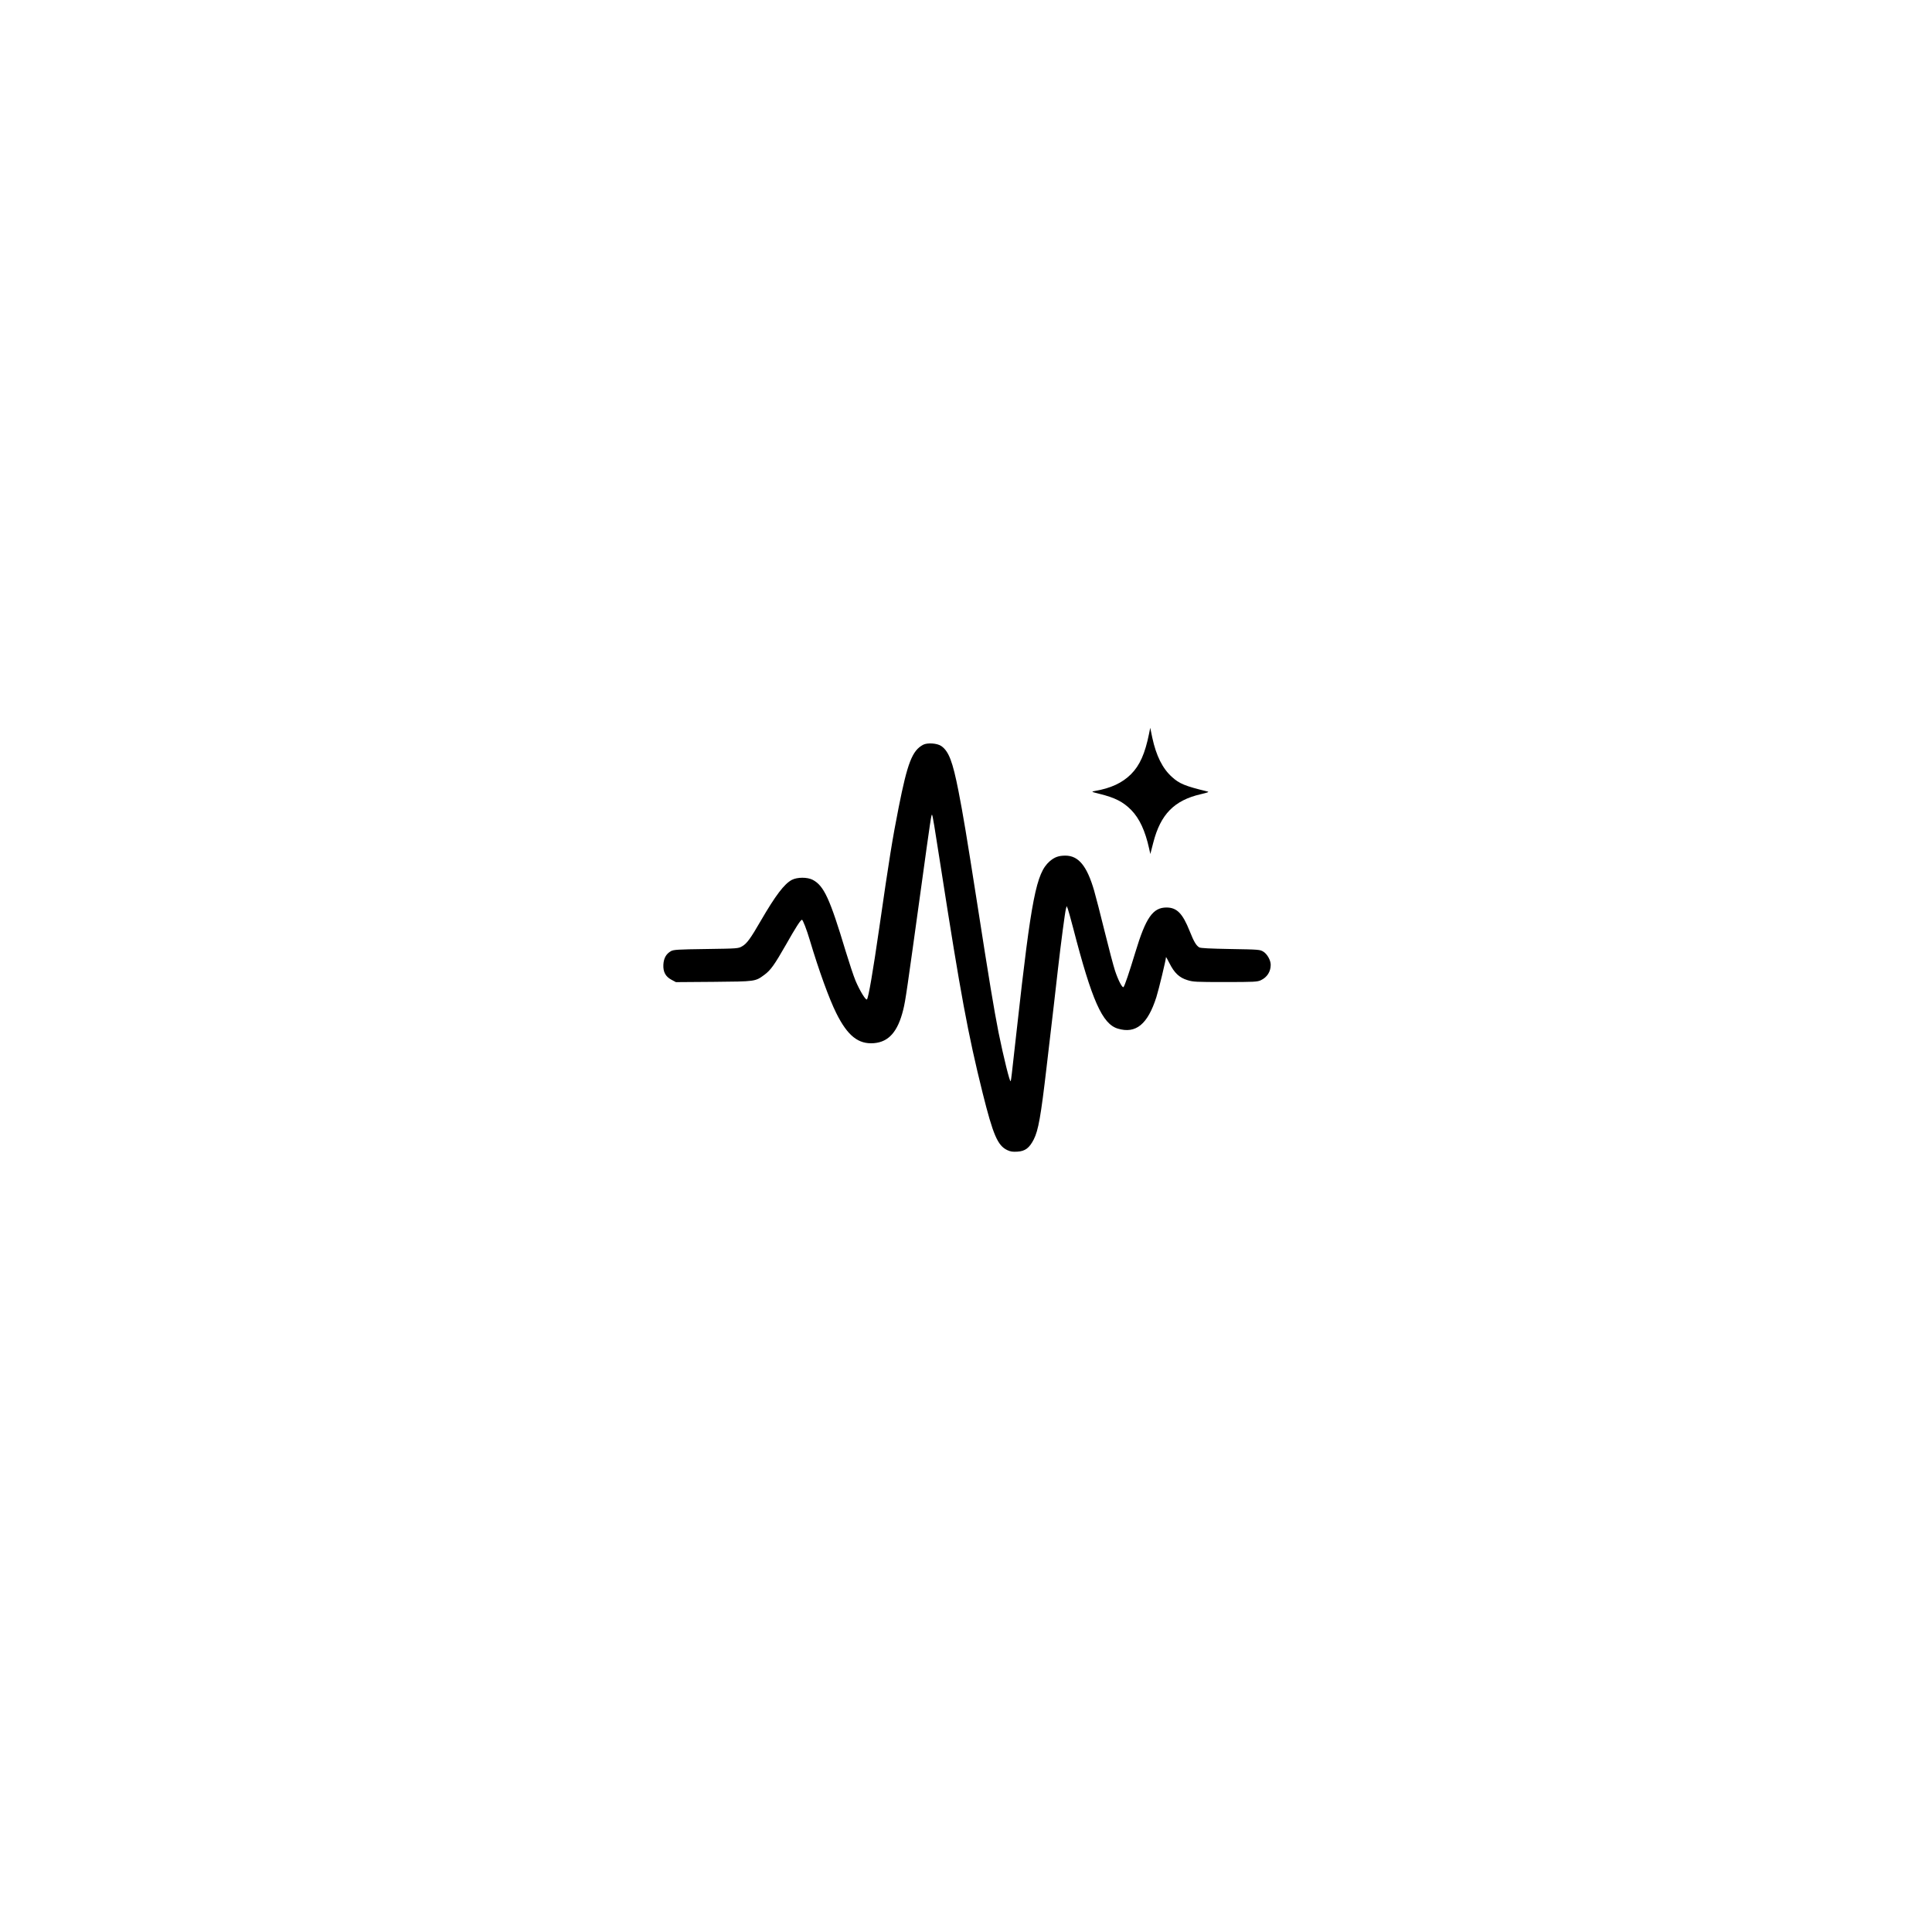
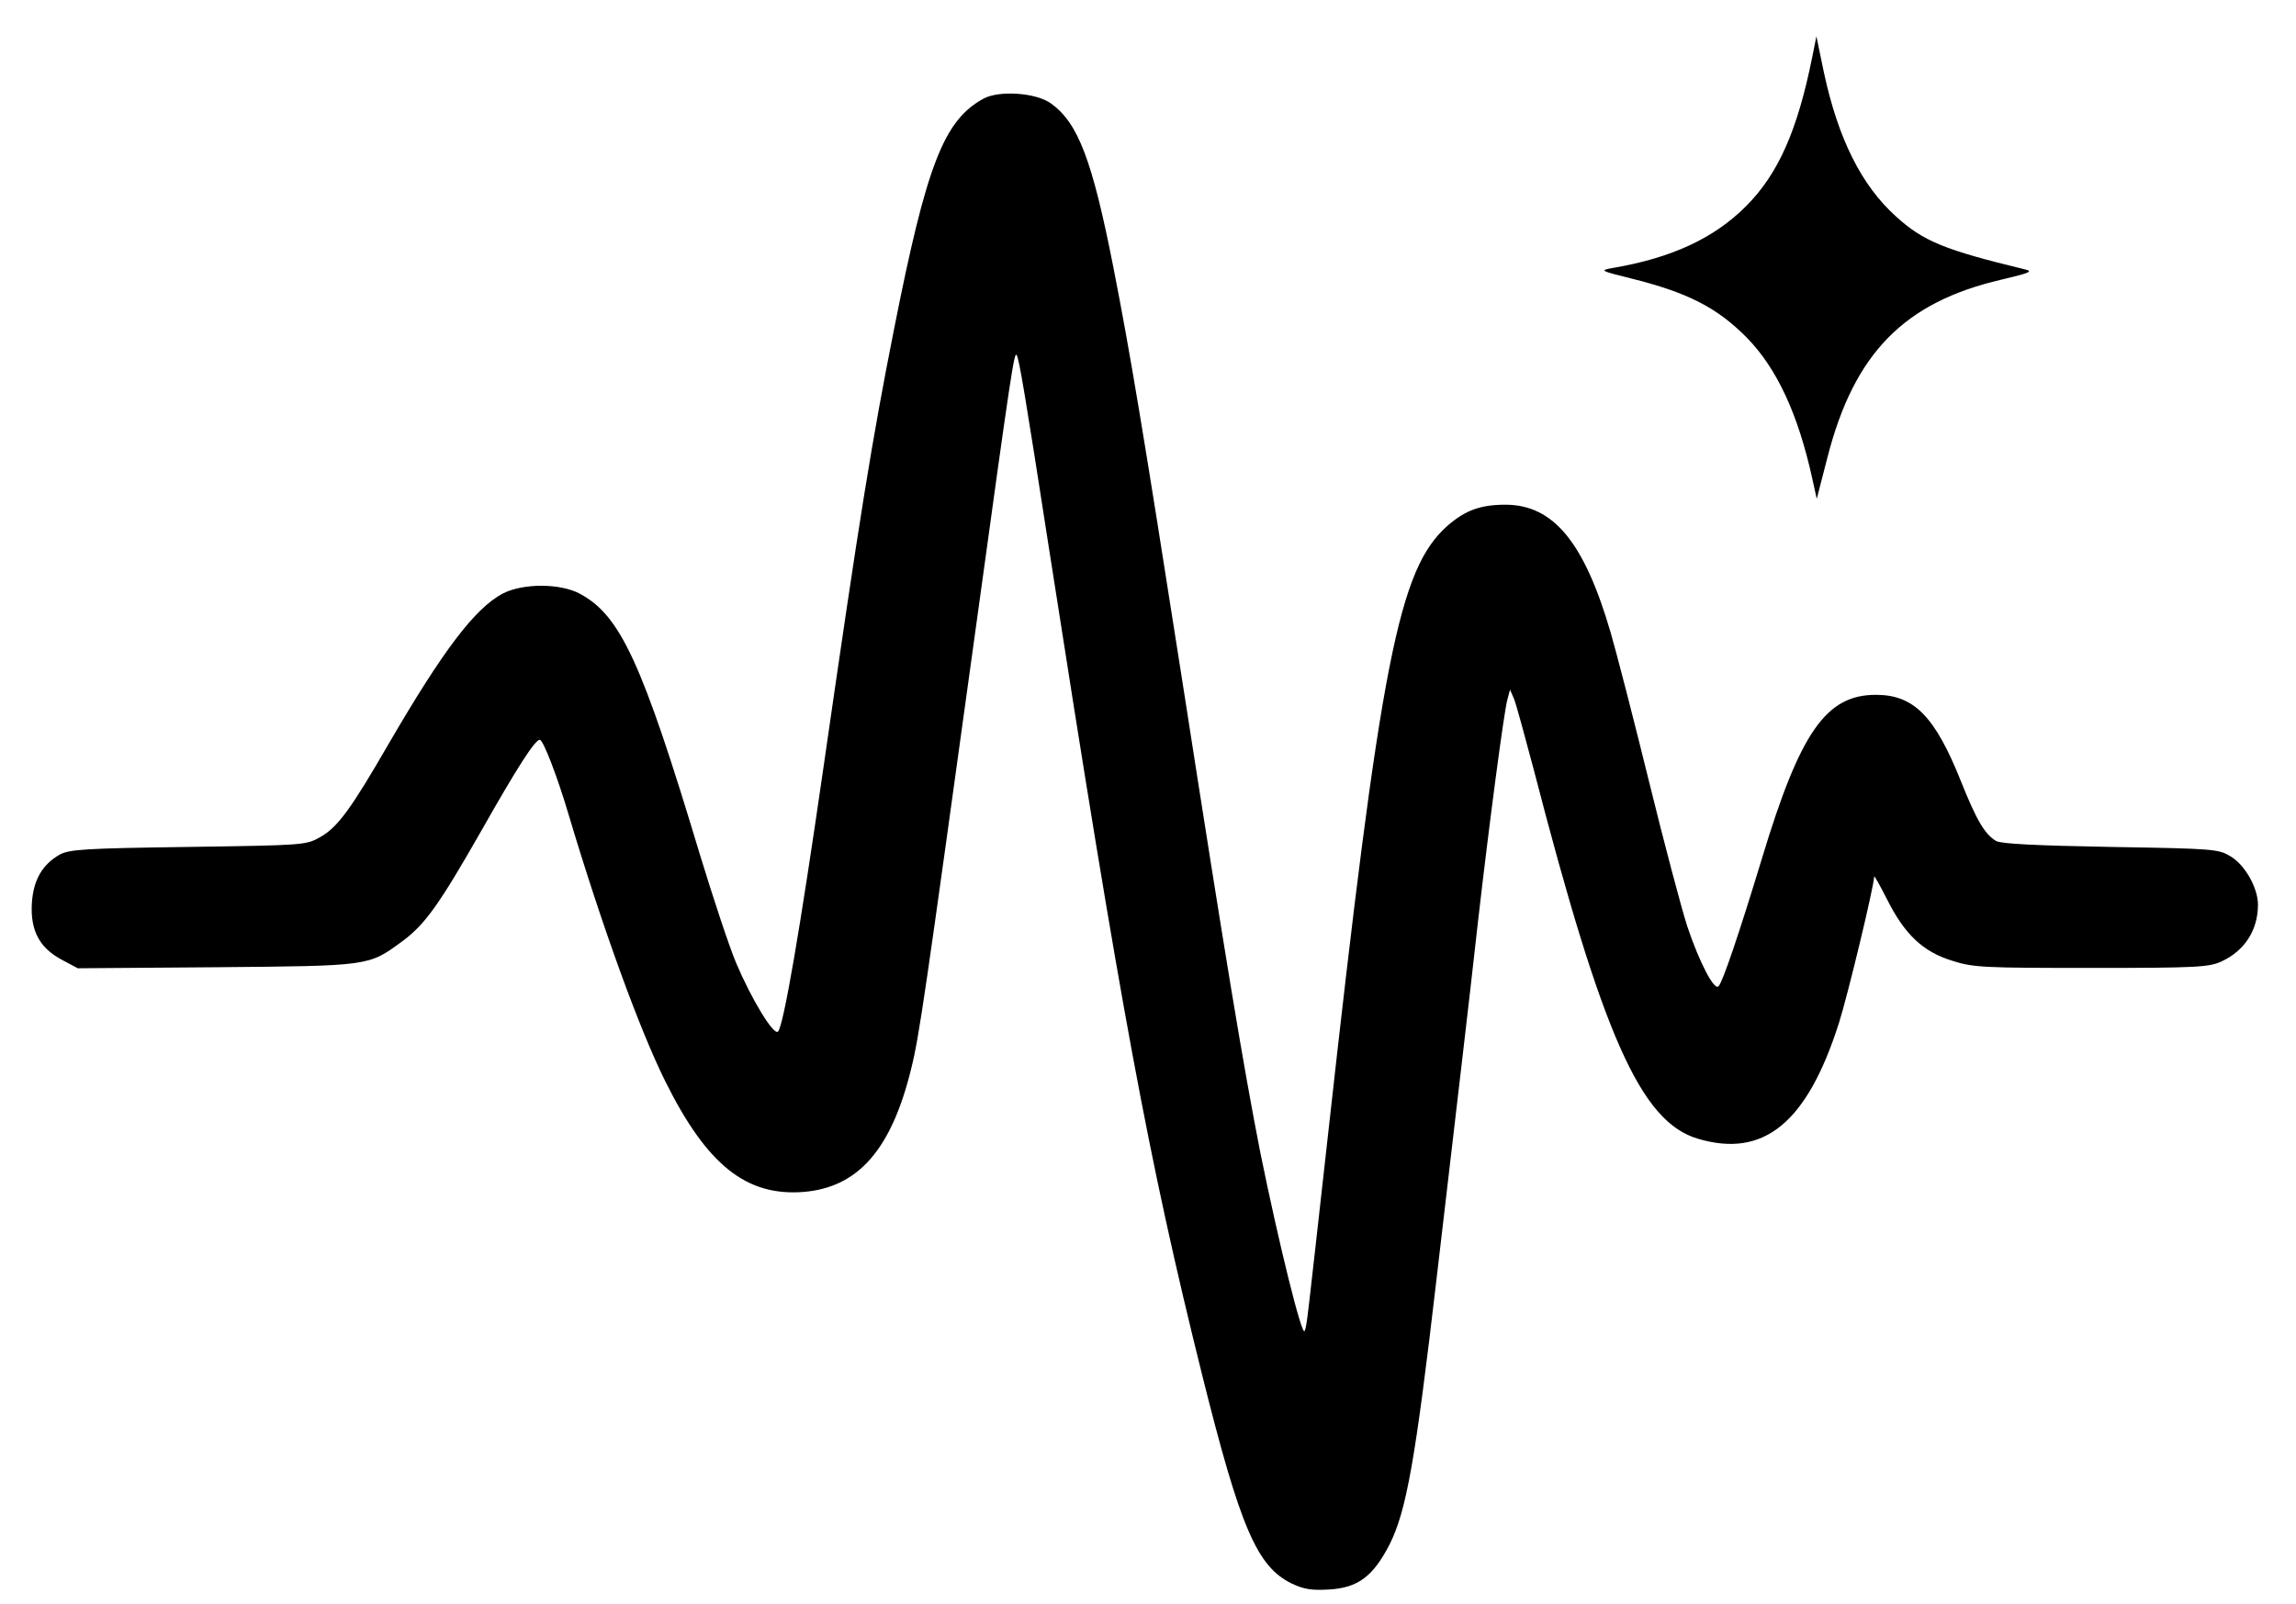
- <svg xmlns="http://www.w3.org/2000/svg" viewBox="0 0 2048 2048">
+ <svg xmlns="http://www.w3.org/2000/svg" viewBox="694 761 664 464">
  <path d="M1218.1 777.5c-4.3 21.4-9.9 33.9-19.2 43.2-9.2 9.2-21.4 14.9-38.4 17.8-3.9.7-3.9.8 5 3 16.6 4.1 25.1 8.5 33.7 17.2 8.7 8.9 14.8 22.1 18.9 40.7l1.3 5.9 3.1-12c7.7-30.1 22.2-44.9 50.3-51.4 8.4-2 9.3-2.4 6.7-3-23.1-5.6-29.3-8.1-37.2-15.3-10-9-16.7-22.5-20.8-41.5l-2.2-10.6zm-239.6 12c-11.5 6.2-16.5 19-25.9 66.5-6.5 32.8-9.9 53.7-20.6 128-6.6 45.7-11.4 73.8-13 75.4-1.2 1.3-7.6-9.2-12.1-19.8-2.1-5-6.7-19-10.4-31.1-16.9-56.2-23.1-69.5-34.9-75.8-5.7-3-16.4-3-22.2 0-8.1 4.3-17.3 16.5-32.9 43.3-10.8 18.7-14.8 24.3-19.8 27.1-4.2 2.4-4.5 2.4-38.2 2.9-29.8.4-34.4.7-37.2 2.2-5.1 2.9-7.7 7.4-8.1 14.3-.4 7.8 2.3 12.8 8.8 16.2l4.5 2.4 40-.3c44.5-.4 44-.3 53.7-7.4 6.7-4.9 10.8-10.7 22.9-31.9 10.3-18.2 15.6-26.5 17-26.5 1 0 5.1 10.7 8.3 21.5 9.6 32.2 20.6 62.5 28.1 77.5 12 24.1 23.4 33.1 39.9 31.8 15.8-1.3 25.4-12.3 31.1-35.6 2.4-9.6 3.9-20.4 19-129.7 10-72.7 10.8-77.7 11.5-76.8.7.8 2.6 12.3 9.5 56.8 20.7 133 28.6 175.6 44.1 238 11.1 44.5 15.9 55.7 26 60.6 3.6 1.7 5.8 2 10.9 1.7 8.2-.5 12.6-3.8 17.3-12.9 4.9-9.7 7.5-24.1 13.7-77.4 3.1-26.4 6.5-55.7 7.6-65 1.1-9.4 3.1-26.7 4.4-38.5 3.2-27.9 7.4-59.7 8.4-63.5l.8-3 1.2 2.8c.6 1.5 3.1 10.7 5.7 20.5 19.9 76.9 30.9 101.7 47.4 106.6 19.1 5.7 31.6-4.6 40.8-33.4 2.6-8.2 10.2-39.8 10.2-42.4 0-.5 1.6 2.4 3.7 6.5 5.1 10.2 10.4 15.2 18.8 17.8 6.2 2 9.1 2.1 40.4 2.1 30.5 0 34-.2 37.6-1.9 6.7-3.1 10.5-9.1 10.5-16.4 0-4.8-3.7-11.4-7.8-13.9-3.6-2.2-4.6-2.3-34.7-2.8-22.1-.4-31.6-.9-33.2-1.7-3.3-2-5.6-5.8-10.2-17.3-7.5-18.8-13.6-25-24.6-25-14.4 0-21.9 10.7-33 47.5-6.5 21.4-11.3 35.6-12.5 36.8-1.2 1.4-5.5-6.8-9-17.2-1.7-5.2-6.7-24.1-11.1-42s-9.4-37.3-11.1-43.1c-7.6-26.1-16.5-36.9-30.3-37-7.4 0-11.7 1.6-16.9 6.1-14.1 12.5-19.3 38.7-34.6 176.7-6.2 55.4-6 54.4-6.7 56.2-.7 2.1-7.5-25.4-12.8-51.5-5-25.5-10-55.6-22.5-136-11.5-73.5-15.1-95.1-20-120.1-6.1-31-10.2-41.9-18.1-47.5-4.3-3.1-14.9-3.8-19.4-1.4" />
</svg>
